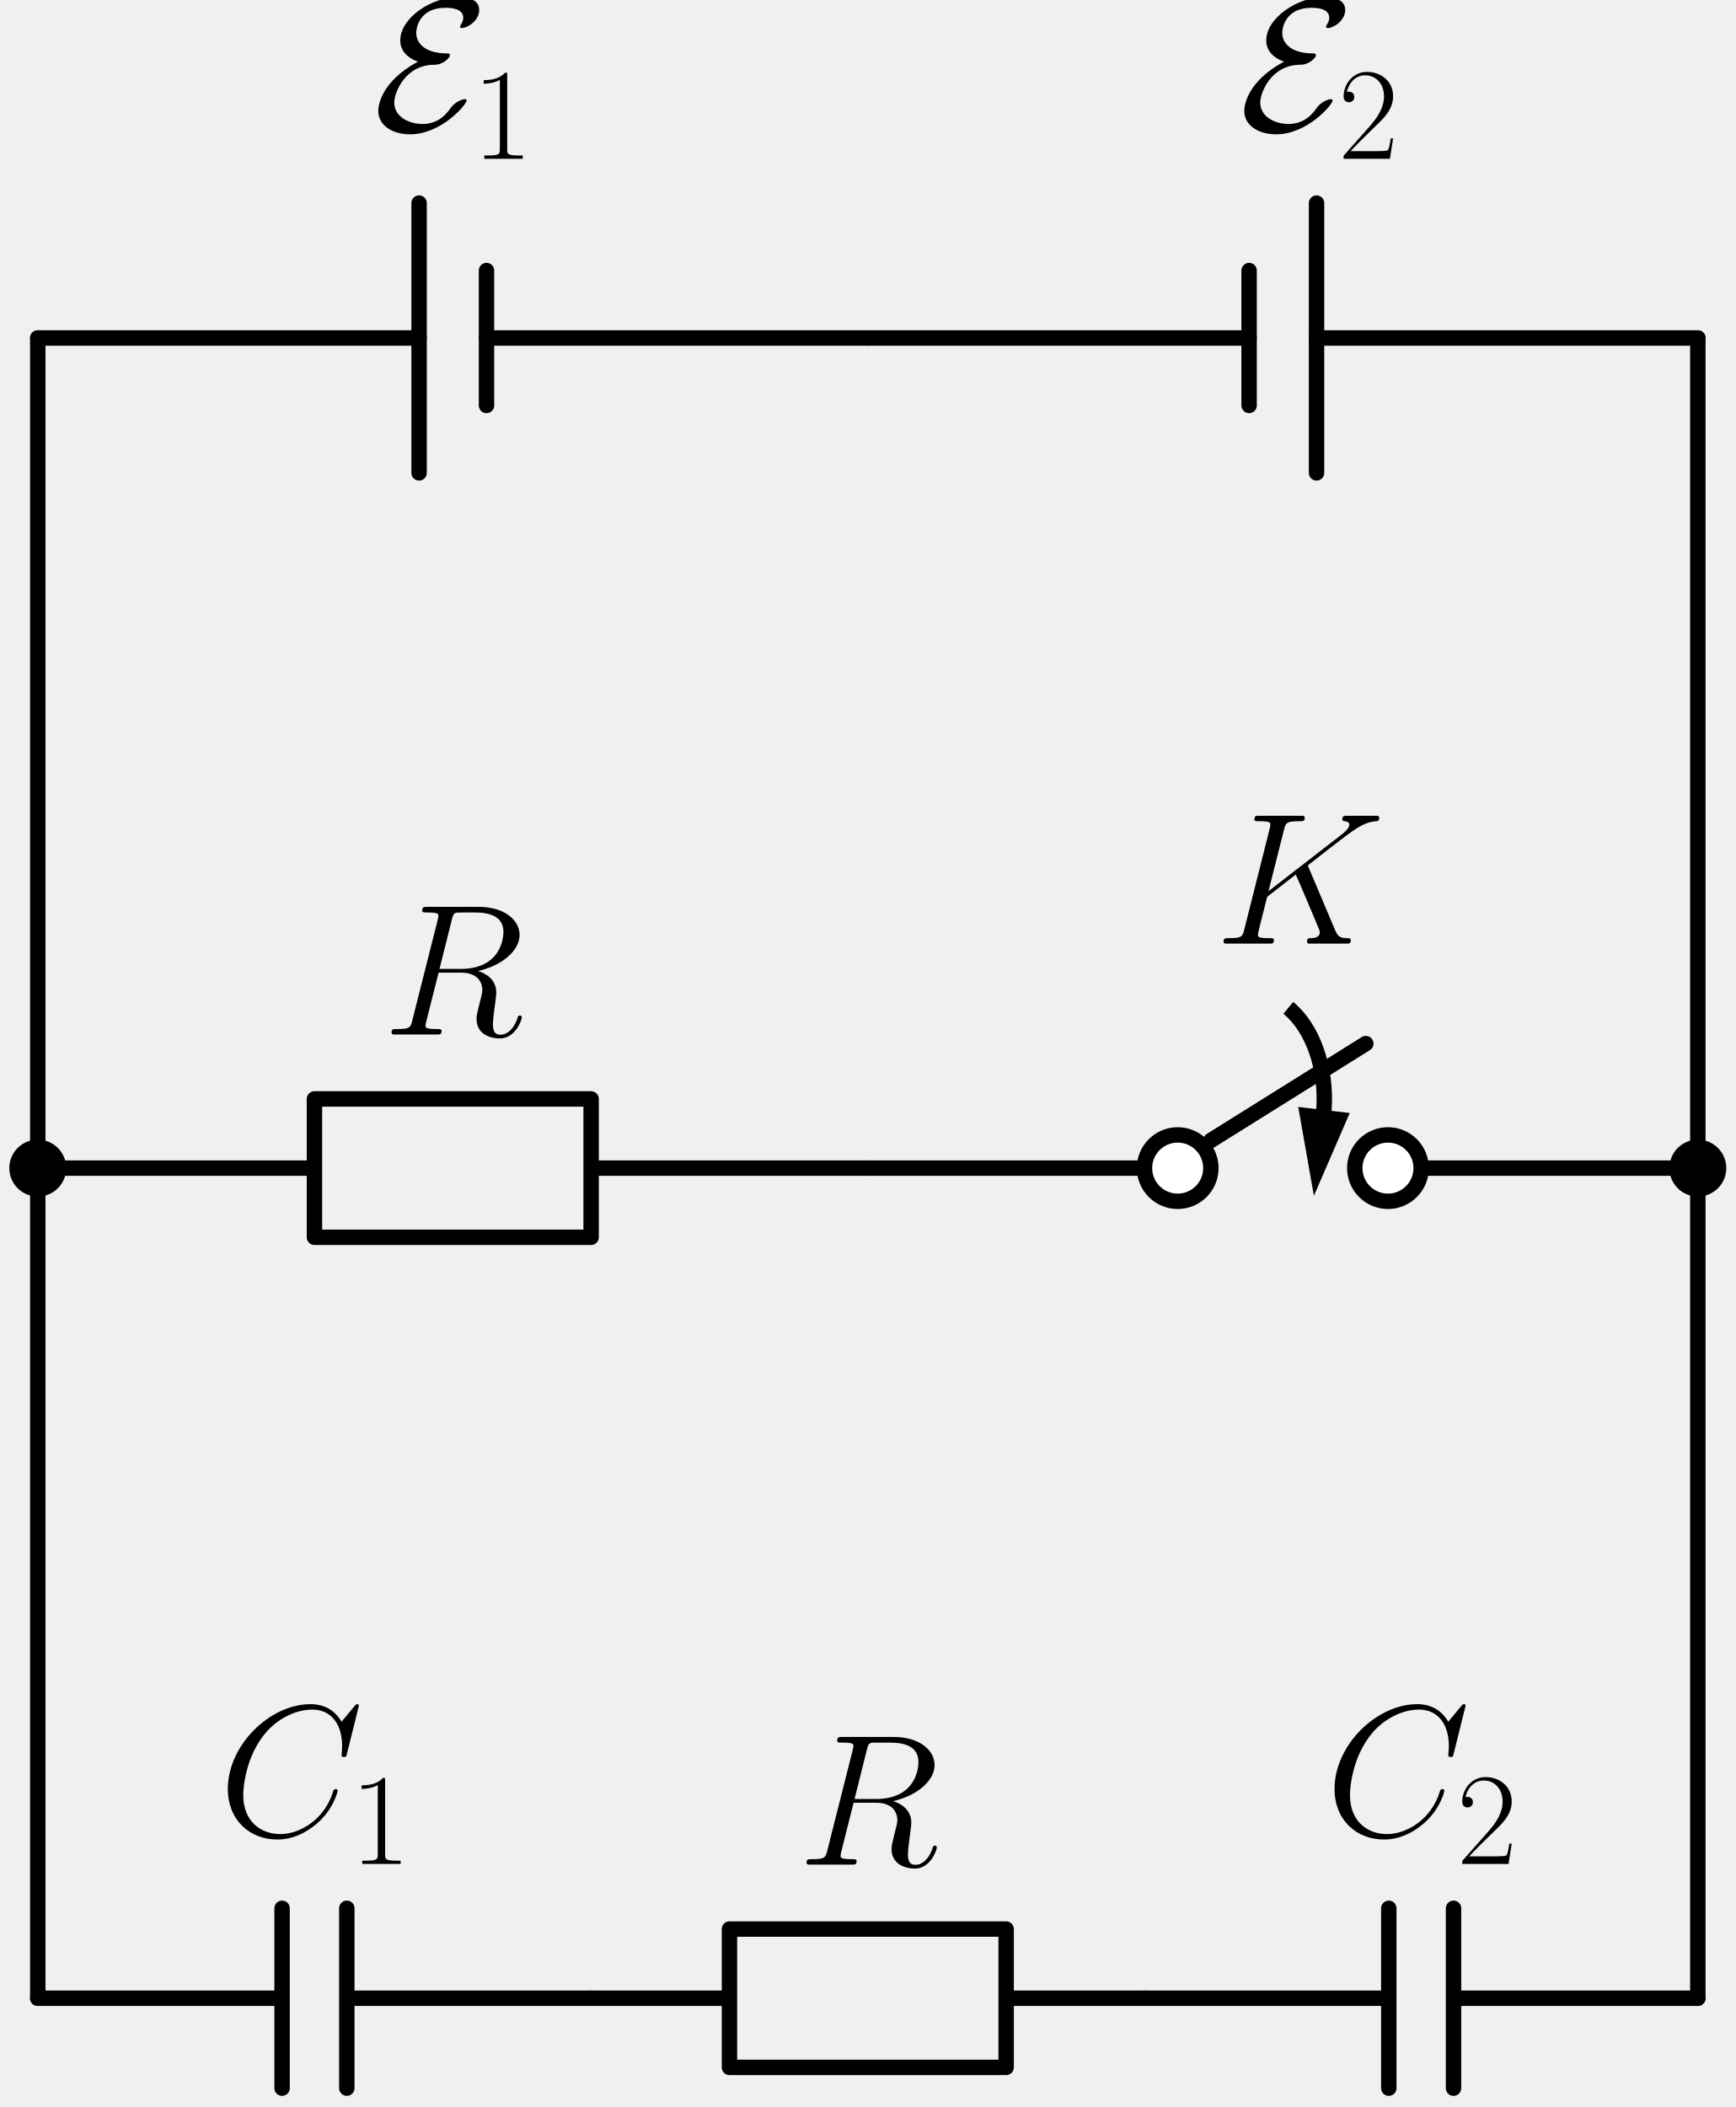
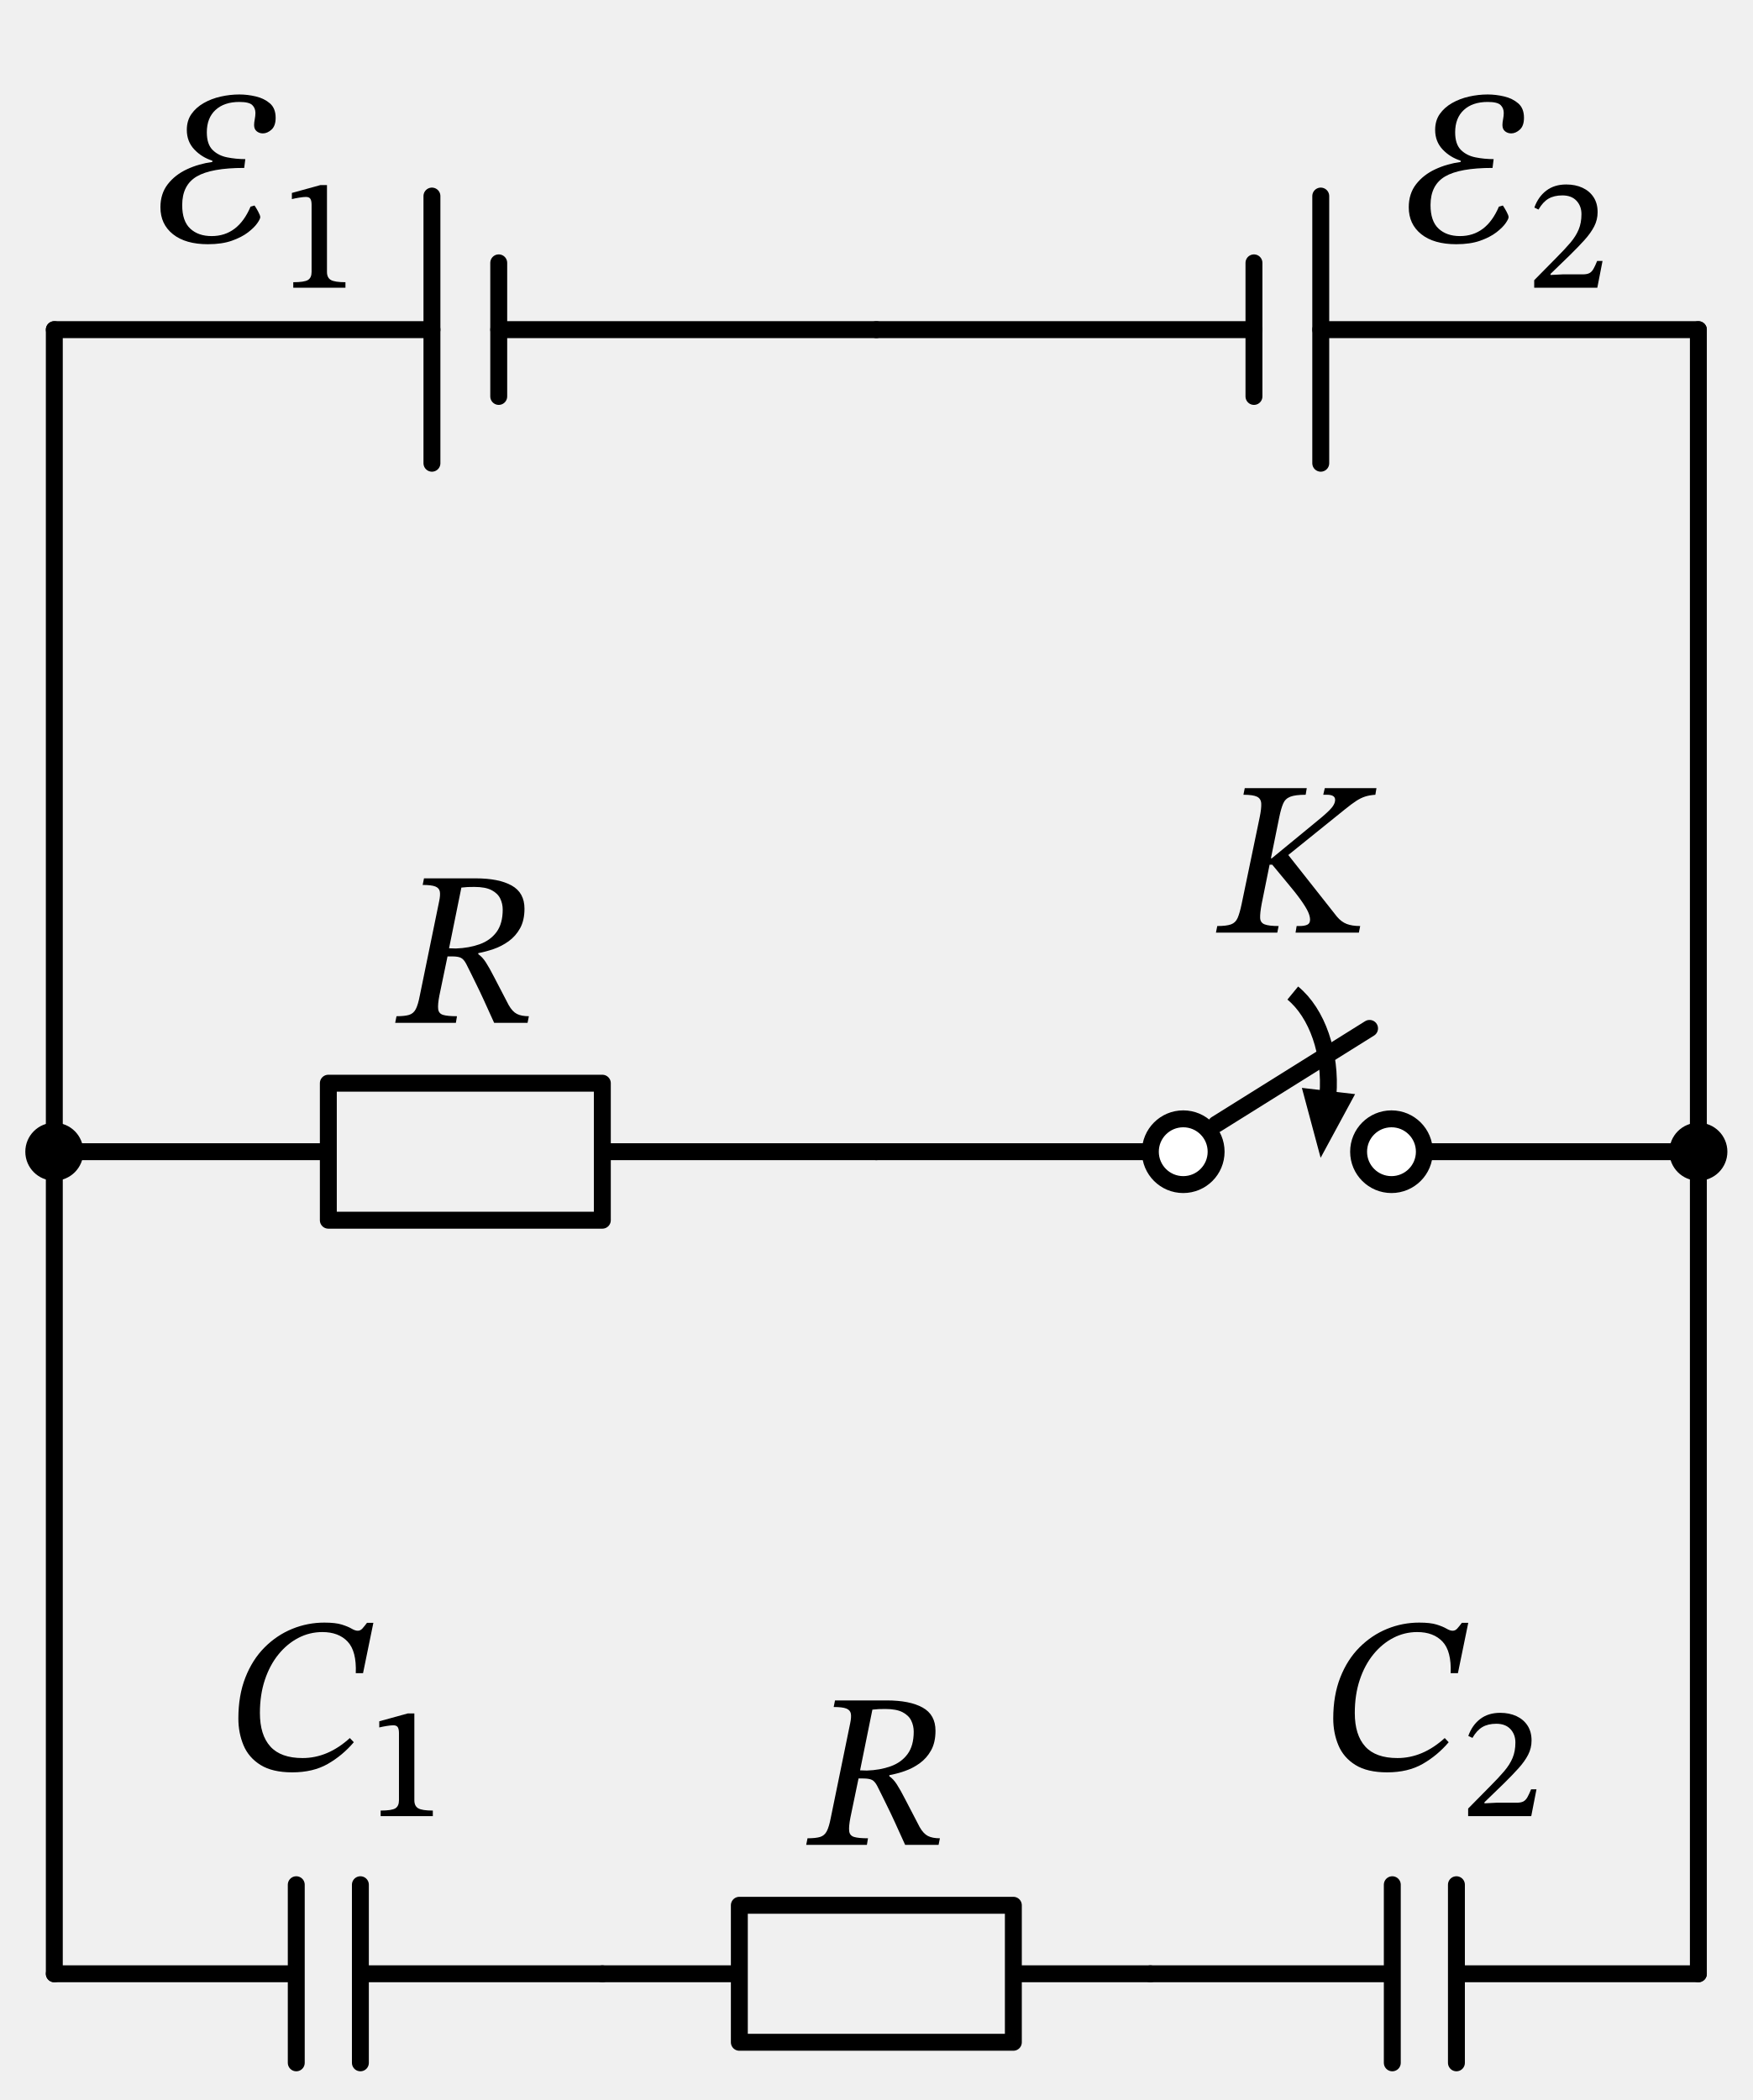
- <svg xmlns="http://www.w3.org/2000/svg" xmlns:xlink="http://www.w3.org/1999/xlink" width="225.36pt" height="273.557pt" viewBox="0 0 225.36 273.557" version="1.1">
-   <defs>
-     <style type="text/css">*{stroke-linejoin: round; stroke-linecap: butt}</style>
-   </defs>
-   <g id="figure_1">
-     <g id="patch_1">
-       <path d="M 0 273.557  L 225.36 273.557  L 225.36 0  L 0 0  L 0 273.557  z " style="fill: none" />
-     </g>
-     <g id="axes_1">
-       <g id="patch_2">
-         <path d="M 171.895 144.25  C 172.105 141.581 171.777 138.878 170.954 136.491  C 170.132 134.104 168.852 132.14 167.279 130.852  " clip-path="url(#p6d8629df2b)" style="fill: none; stroke: #000000; stroke-width: 2; stroke-linejoin: miter" />
-       </g>
-       <g id="patch_3">
-         <path d="M 170.805 153.526  L 169.178 144.292  L 171.836 144.604  L 171.878 144.247  L 171.913 144.252  L 171.871 144.608  L 174.53 144.921  z " clip-path="url(#p6d8629df2b)" style="stroke: #000000; stroke-linejoin: miter" />
-       </g>
-       <g id="line2d_1">
-         <path d="M 112.68 43.882  L 162.19 43.882  M 170.946 43.882  L 220.456 43.882  " clip-path="url(#p6d8629df2b)" style="fill: none; stroke: #000000; stroke-width: 2; stroke-linecap: round" />
-       </g>
-       <g id="line2d_2">
-         <path d="M 170.946 61.396  L 170.946 26.368  " clip-path="url(#p6d8629df2b)" style="fill: none; stroke: #000000; stroke-width: 2; stroke-linecap: round" />
-       </g>
-       <g id="line2d_3">
-         <path d="M 162.19 52.639  L 162.19 35.125  " clip-path="url(#p6d8629df2b)" style="fill: none; stroke: #000000; stroke-width: 2; stroke-linecap: round" />
-       </g>
-       <g id="line2d_4">
-         <path d="M 112.68 43.882  L 63.17 43.882  M 54.414 43.882  L 4.904 43.882  " clip-path="url(#p6d8629df2b)" style="fill: none; stroke: #000000; stroke-width: 2; stroke-linecap: round" />
-       </g>
-       <g id="line2d_5">
-         <path d="M 54.414 26.368  L 54.414 61.396  " clip-path="url(#p6d8629df2b)" style="fill: none; stroke: #000000; stroke-width: 2; stroke-linecap: round" />
-       </g>
-       <g id="line2d_6">
-         <path d="M 63.17 35.125  L 63.17 52.639  " clip-path="url(#p6d8629df2b)" style="fill: none; stroke: #000000; stroke-width: 2; stroke-linecap: round" />
-       </g>
-       <g id="line2d_7">
-         <path d="M 4.904 43.882  L 4.904 97.77  L 4.904 151.658  " clip-path="url(#p6d8629df2b)" style="fill: none; stroke: #000000; stroke-width: 2; stroke-linecap: round" />
-       </g>
-       <g id="line2d_8">
-         <path d="M 4.904 151.658  L 40.829 151.658  L 40.829 142.677  L 76.755 142.677  L 76.755 160.639  L 40.829 160.639  L 40.829 151.658  M 76.755 151.658  L 112.68 151.658  " clip-path="url(#p6d8629df2b)" style="fill: none; stroke: #000000; stroke-width: 2; stroke-linecap: round" />
-       </g>
-       <g id="line2d_9">
-         <path d="M 112.68 151.658  L 148.605 151.658  M 157.227 148.066  L 177.346 135.492  M 184.531 151.658  L 220.456 151.658  " clip-path="url(#p6d8629df2b)" style="fill: none; stroke: #000000; stroke-width: 2; stroke-linecap: round" />
-       </g>
-       <g id="line2d_10">
-         <path d="M 220.456 151.658  L 220.456 97.77  L 220.456 43.882  " clip-path="url(#p6d8629df2b)" style="fill: none; stroke: #000000; stroke-width: 2; stroke-linecap: round" />
-       </g>
-       <g id="line2d_11">
-         <path d="M 220.456 151.658  L 220.456 205.546  L 220.456 259.434  " clip-path="url(#p6d8629df2b)" style="fill: none; stroke: #000000; stroke-width: 2; stroke-linecap: round" />
-       </g>
-       <g id="line2d_12">
-         <path d="M 220.456 259.434  L 188.734 259.434  M 188.734 271.11  L 188.734 247.759  M 180.328 271.11  L 180.328 247.759  M 180.328 259.434  L 148.605 259.434  " clip-path="url(#p6d8629df2b)" style="fill: none; stroke: #000000; stroke-width: 2; stroke-linecap: round" />
-       </g>
-       <g id="line2d_13">
-         <path d="M 148.605 259.434  L 130.643 259.434  L 130.643 268.416  L 94.717 268.416  L 94.717 250.453  L 130.643 250.453  L 130.643 259.434  M 94.717 259.434  L 76.755 259.434  " clip-path="url(#p6d8629df2b)" style="fill: none; stroke: #000000; stroke-width: 2; stroke-linecap: round" />
-       </g>
-       <g id="line2d_14">
-         <path d="M 76.755 259.434  L 45.032 259.434  M 45.032 271.11  L 45.032 247.759  M 36.626 271.11  L 36.626 247.759  M 36.626 259.434  L 4.904 259.434  " clip-path="url(#p6d8629df2b)" style="fill: none; stroke: #000000; stroke-width: 2; stroke-linecap: round" />
-       </g>
-       <g id="line2d_15">
-         <path d="M 4.904 259.434  L 4.904 205.546  L 4.904 151.658  " clip-path="url(#p6d8629df2b)" style="fill: none; stroke: #000000; stroke-width: 2; stroke-linecap: round" />
-       </g>
-       <g id="text_1">
-         <g transform="translate(160.8793 16.95032) scale(0.245 -0.245)">
-           <defs>
-             <path id="CMSY10-45" d="M 1530 2346  C 250 1652 179 823 179 669  C 179 180 653 -128 1261 -128  C 2330 -128 3187 887 3187 1023  C 3187 1061 3155 1068 3123 1068  C 3046 1068 2803 984 2656 784  C 2522 597 2253 224 1683 224  C 1229 224 723 466 723 955  C 723 1275 1082 2240 2093 2240  C 2394 2240 2618 2484 2618 2560  C 2618 2615 2586 2624 2554 2624  C 1651 2624 1472 3069 1472 3327  C 1472 3475 1568 4179 2464 4179  C 2586 4179 3072 4179 3072 3842  C 3072 3738 3021 3647 2995 3609  C 2982 3588 2963 3556 2963 3537  C 2963 3491 3008 3491 3027 3491  C 3219 3491 3616 3742 3616 4108  C 3616 4486 3174 4544 2886 4544  C 2016 4544 928 3850 928 3066  C 928 2686 1216 2456 1530 2346  z " transform="scale(0.015625)" />
-             <path id="CMR17-32" d="M 2669 989  L 2554 989  C 2490 536 2438 459 2413 420  C 2381 369 1920 369 1830 369  L 602 369  C 832 619 1280 1072 1824 1597  C 2214 1967 2669 2402 2669 3035  C 2669 3790 2067 4224 1395 4224  C 691 4224 262 3604 262 3030  C 262 2780 448 2748 525 2748  C 589 2748 781 2787 781 3010  C 781 3207 614 3264 525 3264  C 486 3264 448 3258 422 3245  C 544 3790 915 4058 1306 4058  C 1862 4058 2227 3617 2227 3035  C 2227 2479 1901 2000 1536 1584  L 262 146  L 262 0  L 2515 0  L 2669 989  z " transform="scale(0.015625)" />
-           </defs>
-           <use xlink:href="#CMSY10-45" transform="scale(0.996264)" />
-           <use xlink:href="#CMR17-32" transform="translate(52.58096 -14.94392) scale(0.697382)" />
-         </g>
-       </g>
-       <g id="text_2">
-         <g transform="translate(48.43281 16.95032) scale(0.245 -0.245)">
-           <defs>
-             <path id="CMR17-31" d="M 1702 4058  C 1702 4192 1696 4192 1606 4192  C 1357 3916 979 3827 621 3827  C 602 3827 570 3827 563 3808  C 557 3795 557 3782 557 3648  C 755 3648 1088 3686 1344 3839  L 1344 461  C 1344 236 1331 160 781 160  L 589 160  L 589 0  C 896 0 1216 0 1523 0  C 1830 0 2150 0 2458 0  L 2458 160  L 2266 160  C 1715 160 1702 230 1702 458  L 1702 4058  z " transform="scale(0.015625)" />
-           </defs>
-           <use xlink:href="#CMSY10-45" transform="scale(0.996264)" />
-           <use xlink:href="#CMR17-31" transform="translate(52.58096 -14.94392) scale(0.697382)" />
-         </g>
-       </g>
-       <g id="patch_4">
-         <path d="M 4.904 154.352  C 5.618 154.352 6.304 154.069 6.809 153.563  C 7.314 153.058 7.598 152.373 7.598 151.658  C 7.598 150.944 7.314 150.258 6.809 149.753  C 6.304 149.248 5.618 148.964 4.904 148.964  C 4.189 148.964 3.504 149.248 2.999 149.753  C 2.493 150.258 2.209 150.944 2.209 151.658  C 2.209 152.373 2.493 153.058 2.999 153.563  C 3.504 154.069 4.189 154.352 4.904 154.352  z " clip-path="url(#p6d8629df2b)" style="stroke: #000000; stroke-width: 2; stroke-linejoin: miter" />
-       </g>
-       <g id="text_3">
-         <g transform="translate(49.69619 134.3365) scale(0.245 -0.245)">
-           <defs>
-             <path id="CMMI12-52" d="M 2355 3924  C 2413 4160 2438 4160 2688 4160  L 3149 4160  C 3699 4160 4109 3995 4109 3499  C 4109 3175 3942 2240 2656 2240  L 1933 2240  L 2355 3924  z M 3245 2169  C 4038 2341 4659 2851 4659 3398  C 4659 3894 4154 4352 3264 4352  L 1530 4352  C 1402 4352 1344 4352 1344 4226  C 1344 4160 1389 4160 1510 4160  C 1894 4160 1894 4112 1894 4045  C 1894 4033 1894 3994 1869 3899  L 1005 479  C 947 256 934 192 493 192  C 346 192 301 192 301 71  C 301 7 371 7 390 7  C 506 7 640 7 762 7  L 1517 7  C 1632 7 1766 7 1882 7  C 1933 7 2003 7 2003 128  C 2003 192 1946 192 1850 192  C 1459 192 1459 243 1459 306  C 1459 313 1459 357 1472 407  L 1901 2112  L 2669 2112  C 3277 2112 3392 1731 3392 1522  C 3392 1427 3328 1179 3283 1014  C 3213 723 3194 652 3194 532  C 3194 82 3565 -128 3994 -128  C 4512 -128 4736 501 4736 591  C 4736 635 4704 654 4666 654  C 4614 654 4602 616 4589 565  C 4435 114 4173 0 4013 0  C 3853 0 3750 70 3750 356  C 3750 509 3827 1088 3834 1120  C 3866 1355 3866 1380 3866 1432  C 3866 1896 3488 2093 3245 2169  z " transform="scale(0.015625)" />
-           </defs>
-           <use xlink:href="#CMMI12-52" transform="scale(0.996264)" />
-         </g>
-       </g>
-       <g id="patch_5">
-         <path d="M 152.916 155.969  C 154.06 155.969 155.156 155.515 155.965 154.706  C 156.773 153.898 157.227 152.801 157.227 151.658  C 157.227 150.515 156.773 149.418 155.965 148.61  C 155.156 147.801 154.06 147.347 152.916 147.347  C 151.773 147.347 150.677 147.801 149.868 148.61  C 149.06 149.418 148.605 150.515 148.605 151.658  C 148.605 152.801 149.06 153.898 149.868 154.706  C 150.677 155.515 151.773 155.969 152.916 155.969  z " clip-path="url(#p6d8629df2b)" style="fill: #ffffff; stroke: #000000; stroke-width: 2; stroke-linejoin: miter" />
-       </g>
-       <g id="patch_6">
-         <path d="M 180.22 155.969  C 181.363 155.969 182.46 155.515 183.268 154.706  C 184.077 153.898 184.531 152.801 184.531 151.658  C 184.531 150.515 184.077 149.418 183.268 148.61  C 182.46 147.801 181.363 147.347 180.22 147.347  C 179.076 147.347 177.98 147.801 177.171 148.61  C 176.363 149.418 175.909 150.515 175.909 151.658  C 175.909 152.801 176.363 153.898 177.171 154.706  C 177.98 155.515 179.076 155.969 180.22 155.969  z " clip-path="url(#p6d8629df2b)" style="fill: #ffffff; stroke: #000000; stroke-width: 2; stroke-linejoin: miter" />
-       </g>
-       <g id="patch_7">
-         <path d="M 220.456 154.352  C 221.171 154.352 221.856 154.069 222.361 153.563  C 222.867 153.058 223.151 152.373 223.151 151.658  C 223.151 150.944 222.867 150.258 222.361 149.753  C 221.856 149.248 221.171 148.964 220.456 148.964  C 219.742 148.964 219.056 149.248 218.551 149.753  C 218.046 150.258 217.762 150.944 217.762 151.658  C 217.762 152.373 218.046 153.058 218.551 153.563  C 219.056 154.069 219.742 154.352 220.456 154.352  z " clip-path="url(#p6d8629df2b)" style="stroke: #000000; stroke-width: 2; stroke-linejoin: miter" />
-       </g>
-       <g id="text_4">
-         <g transform="translate(157.7487 122.512) scale(0.245 -0.245)">
-           <defs>
-             <path id="CMMI12-4b" d="M 3200 2571  C 3194 2590 3168 2641 3168 2661  C 3168 2667 3174 2673 3283 2756  L 3904 3242  C 4762 3905 5043 4128 5485 4167  C 5530 4167 5594 4167 5594 4282  C 5594 4320 5574 4352 5523 4352  C 5453 4352 5376 4352 5306 4352  L 5062 4352  C 4864 4352 4653 4352 4461 4352  C 4416 4352 4339 4352 4339 4237  C 4339 4173 4384 4167 4422 4167  C 4493 4160 4576 4135 4576 4046  C 4576 3919 4384 3765 4333 3727  L 1824 1784  L 2355 3887  C 2413 4103 2426 4167 2880 4167  C 3002 4167 3059 4167 3059 4288  C 3059 4352 2995 4352 2963 4352  C 2848 4352 2714 4352 2592 4352  L 1837 4352  C 1722 4352 1581 4352 1466 4352  C 1414 4352 1344 4352 1344 4231  C 1344 4167 1402 4167 1498 4167  C 1888 4167 1888 4116 1888 4046  C 1888 4034 1888 3995 1862 3899  L 998 472  C 941 249 928 185 480 185  C 358 185 294 185 294 70  C 294 0 352 0 390 0  C 512 0 640 0 762 0  L 1510 0  C 1632 0 1766 0 1888 0  C 1939 0 2010 0 2010 121  C 2010 185 1952 185 1856 185  C 1466 185 1466 236 1466 300  C 1466 345 1504 504 1530 606  L 1779 1593  L 2752 2351  C 2938 1943 3277 1128 3539 505  C 3558 466 3571 428 3571 383  C 3571 185 3315 185 3258 185  C 3200 185 3136 185 3136 64  C 3136 0 3206 0 3226 0  C 3450 0 3686 0 3910 0  L 4218 0  C 4314 0 4422 0 4518 0  C 4557 0 4627 0 4627 121  C 4627 185 4570 185 4506 185  C 4269 185 4186 236 4090 466  L 3200 2571  z " transform="scale(0.015625)" />
-           </defs>
-           <use xlink:href="#CMMI12-4b" transform="scale(0.996264)" />
-         </g>
-       </g>
-       <g id="text_5">
-         <g transform="translate(172.0633 238.3406) scale(0.245 -0.245)">
-           <defs>
-             <path id="CMMI12-43" d="M 4781 4423  C 4781 4480 4736 4480 4723 4480  C 4710 4480 4685 4480 4634 4416  L 4192 3882  C 3968 4264 3616 4480 3136 4480  C 1754 4480 320 3088 320 1595  C 320 533 1069 -128 2003 -128  C 2515 -128 2963 88 3334 400  C 3891 863 4058 1481 4058 1531  C 4058 1588 4006 1588 3987 1588  C 3930 1588 3923 1550 3910 1524  C 3616 534 2752 57 2112 57  C 1434 57 845 489 845 1391  C 845 1595 909 2700 1632 3532  C 1984 3939 2586 4295 3194 4295  C 3898 4295 4211 3717 4211 3068  C 4211 2903 4192 2764 4192 2738  C 4192 2681 4256 2681 4275 2681  C 4346 2681 4352 2687 4378 2801  L 4781 4423  z " transform="scale(0.015625)" />
-           </defs>
-           <use xlink:href="#CMMI12-43" transform="scale(0.996264)" />
-           <use xlink:href="#CMR17-32" transform="translate(69.79204 -14.94392) scale(0.697382)" />
-         </g>
-       </g>
-       <g id="text_6">
-         <g transform="translate(103.5843 242.1127) scale(0.245 -0.245)">
-           <use xlink:href="#CMMI12-52" transform="scale(0.996264)" />
-         </g>
-       </g>
-       <g id="text_7">
-         <g transform="translate(28.36176 238.3406) scale(0.245 -0.245)">
-           <use xlink:href="#CMMI12-43" transform="scale(0.996264)" />
-           <use xlink:href="#CMR17-31" transform="translate(69.79204 -14.94392) scale(0.697382)" />
-         </g>
+ <svg xmlns="http://www.w3.org/2000/svg" xml:lang="en" height="248.302pt" width="207.245pt" viewBox="-103.623 -38.977 207.245 248.302">
+   <path d="M 49.24 78.44 a 8.1 12.15 0 0 1 4.16 12.08" style="stroke:black;fill:none;stroke-width:2.0;" />
+   <path d="M 52.692 96.577 L 50.991 90.235 L 55.818 90.802 Z" style="stroke:black;fill:black;stroke-linecap:butt;stroke-linejoin:miter;" />
+   <path d="M 0.0,-0.0 L 44.651,-0.0 M 52.549,-0.0 L 97.2,-0.0" style="stroke:black;fill:none;stroke-width:2.0;stroke-linecap:round;stroke-linejoin:round;" />
+   <path d="M 52.549,15.795 L 52.549,-15.795" style="stroke:black;fill:none;stroke-width:2.0;stroke-linecap:round;stroke-linejoin:round;" />
+   <path d="M 44.651,7.897 L 44.651,-7.897" style="stroke:black;fill:none;stroke-width:2.0;stroke-linecap:round;stroke-linejoin:round;" />
+   <path d="M 0.0,-0.0 L -44.651,-5.468201039042824e-15 M -52.549,-6.4353658486694475e-15 L -97.2,-1.1903566887712272e-14" style="stroke:black;fill:none;stroke-width:2.0;stroke-linecap:round;stroke-linejoin:round;" />
+   <path d="M -52.549,-15.795 L -52.549,15.795" style="stroke:black;fill:none;stroke-width:2.0;stroke-linecap:round;stroke-linejoin:round;" />
+   <path d="M -44.651,-7.898 L -44.651,7.897" style="stroke:black;fill:none;stroke-width:2.0;stroke-linecap:round;stroke-linejoin:round;" />
+   <path d="M -97.2,-1.1903566887712272e-14 L -97.2,48.6 L -97.2,97.2" style="stroke:black;fill:none;stroke-width:2.0;stroke-linecap:round;stroke-linejoin:round;" />
+   <path d="M -97.2,97.2 L -64.8,97.2 L -64.8,89.1 L -32.4,89.1 L -32.4,105.3 L -64.8,105.3 L -64.8,97.2 M -32.4,97.2 L -1.4388490399142028e-14,97.2" style="stroke:black;fill:none;stroke-width:2.0;stroke-linecap:round;stroke-linejoin:round;" />
+   <path d="M -1.4388490399142028e-14,97.2 L 32.4,97.2 M 40.176,93.96 L 58.32,82.62 M 64.8,97.2 L 97.2,97.2" style="stroke:black;fill:none;stroke-width:2.0;stroke-linecap:round;stroke-linejoin:round;" />
+   <path d="M 97.2,97.2 L 97.2,48.6 L 97.2,-1.4388490399142028e-14" style="stroke:black;fill:none;stroke-width:2.0;stroke-linecap:round;stroke-linejoin:round;" />
+   <path d="M 97.2,97.2 L 97.2,145.8 L 97.2,194.4" style="stroke:black;fill:none;stroke-width:2.0;stroke-linecap:round;stroke-linejoin:round;" />
+   <path d="M 97.2,194.4 L 68.591,194.4 M 68.591,204.93 L 68.591,183.87 M 61.009,204.93 L 61.009,183.87 M 61.009,194.4 L 32.4,194.4" style="stroke:black;fill:none;stroke-width:2.0;stroke-linecap:round;stroke-linejoin:round;" />
+   <path d="M 32.4,194.4 L 16.2,194.4 L 16.2,202.5 L -16.2,202.5 L -16.2,186.3 L 16.2,186.3 L 16.2,194.4 M -16.2,194.4 L -32.4,194.4" style="stroke:black;fill:none;stroke-width:2.0;stroke-linecap:round;stroke-linejoin:round;" />
+   <path d="M -32.4,194.4 L -61.009,194.4 M -61.009,204.93 L -61.009,183.87 M -68.591,204.93 L -68.591,183.87 M -68.591,194.4 L -97.2,194.4" style="stroke:black;fill:none;stroke-width:2.0;stroke-linecap:round;stroke-linejoin:round;" />
+   <path d="M -97.2,194.4 L -97.2,145.8 L -97.2,97.2" style="stroke:black;fill:none;stroke-width:2.0;stroke-linecap:round;stroke-linejoin:round;" />
+   <g>
+     <g>
+       <g>
+         <path d="M 68.571 -10.101 L 68.571 -10.101 Q 65.919 -10.101 64.437 -11.284 Q 62.955 -12.467 62.955 -14.469 Q 62.955 -16.081 63.826 -17.199 Q 64.697 -18.317 66.101 -18.967 Q 67.505 -19.617 69.091 -19.825 L 69.091 -19.981 Q 67.843 -20.371 66.959 -21.307 Q 66.075 -22.243 66.075 -23.621 Q 66.075 -24.713 66.621 -25.493 Q 67.167 -26.273 68.077 -26.793 Q 68.987 -27.313 70.092 -27.56 Q 71.197 -27.807 72.289 -27.807 Q 73.251 -27.807 74.239 -27.573 Q 75.227 -27.339 75.903 -26.754 Q 76.579 -26.169 76.579 -25.051 Q 76.579 -24.089 76.085 -23.647 Q 75.591 -23.205 75.071 -23.205 Q 74.655 -23.205 74.343 -23.452 Q 74.031 -23.699 74.031 -24.193 Q 74.031 -24.479 74.109 -24.882 Q 74.187 -25.285 74.187 -25.623 Q 74.187 -26.195 73.81 -26.559 Q 73.433 -26.923 72.289 -26.923 Q 70.495 -26.923 69.468 -25.974 Q 68.441 -25.025 68.441 -23.335 Q 68.441 -21.931 69.117 -21.255 Q 69.793 -20.579 70.846 -20.371 Q 71.899 -20.163 72.991 -20.163 L 72.861 -19.123 Q 68.961 -19.123 67.245 -18.109 Q 65.529 -17.095 65.529 -14.729 Q 65.529 -12.831 66.478 -11.947 Q 67.427 -11.063 69.013 -11.063 Q 72.133 -11.063 73.615 -14.547 L 74.083 -14.677 Q 74.265 -14.417 74.512 -13.962 Q 74.759 -13.507 74.759 -13.299 Q 74.759 -13.091 74.408 -12.584 Q 74.057 -12.077 73.316 -11.505 Q 72.575 -10.933 71.405 -10.517 Q 70.235 -10.101 68.571 -10.101 Z " fill="black" />
+         <path d="M 85.868 -8.12 L 85.868 -8.12 L 85.25 -4.953 L 77.788 -4.953 L 77.788 -5.845 L 80.372 -8.466 Q 81.391 -9.485 82.056 -10.267 Q 82.72 -11.05 83.047 -11.842 Q 83.375 -12.633 83.375 -13.653 Q 83.375 -14.617 82.784 -15.245 Q 82.192 -15.873 81.118 -15.873 Q 80.135 -15.873 79.471 -15.482 Q 78.807 -15.09 78.297 -14.199 L 77.806 -14.435 Q 78.261 -15.709 79.216 -16.437 Q 80.172 -17.165 81.573 -17.165 Q 82.665 -17.165 83.502 -16.774 Q 84.34 -16.383 84.813 -15.655 Q 85.286 -14.927 85.286 -13.889 Q 85.286 -12.997 84.886 -12.215 Q 84.485 -11.432 83.748 -10.613 Q 83.011 -9.794 81.992 -8.793 L 79.717 -6.591 L 79.717 -6.464 L 81.136 -6.536 L 83.502 -6.536 Q 84.03 -6.536 84.312 -6.682 Q 84.594 -6.828 84.795 -7.183 Q 84.995 -7.537 85.231 -8.12 Z " fill="black" />
      </g>
    </g>
  </g>
-   <defs>
-     <clipPath id="p6d8629df2b">
-       <rect x="0" y="23.921" width="225.36" height="249.637" />
-     </clipPath>
-   </defs>
+   <g>
+     <g>
+       <g>
+         <path d="M -79.037 -10.101 L -79.037 -10.101 Q -81.689 -10.101 -83.171 -11.284 Q -84.653 -12.467 -84.653 -14.469 Q -84.653 -16.081 -83.782 -17.199 Q -82.911 -18.317 -81.507 -18.967 Q -80.103 -19.617 -78.517 -19.825 L -78.517 -19.981 Q -79.765 -20.371 -80.649 -21.307 Q -81.533 -22.243 -81.533 -23.621 Q -81.533 -24.713 -80.987 -25.493 Q -80.441 -26.273 -79.531 -26.793 Q -78.621 -27.313 -77.516 -27.56 Q -76.411 -27.807 -75.319 -27.807 Q -74.357 -27.807 -73.369 -27.573 Q -72.381 -27.339 -71.705 -26.754 Q -71.029 -26.169 -71.029 -25.051 Q -71.029 -24.089 -71.523 -23.647 Q -72.017 -23.205 -72.537 -23.205 Q -72.953 -23.205 -73.265 -23.452 Q -73.577 -23.699 -73.577 -24.193 Q -73.577 -24.479 -73.499 -24.882 Q -73.421 -25.285 -73.421 -25.623 Q -73.421 -26.195 -73.798 -26.559 Q -74.175 -26.923 -75.319 -26.923 Q -77.113 -26.923 -78.14 -25.974 Q -79.167 -25.025 -79.167 -23.335 Q -79.167 -21.931 -78.491 -21.255 Q -77.815 -20.579 -76.762 -20.371 Q -75.709 -20.163 -74.617 -20.163 L -74.747 -19.123 Q -78.647 -19.123 -80.363 -18.109 Q -82.079 -17.095 -82.079 -14.729 Q -82.079 -12.831 -81.13 -11.947 Q -80.181 -11.063 -78.595 -11.063 Q -75.475 -11.063 -73.993 -14.547 L -73.525 -14.677 Q -73.343 -14.417 -73.096 -13.962 Q -72.849 -13.507 -72.849 -13.299 Q -72.849 -13.091 -73.2 -12.584 Q -73.551 -12.077 -74.292 -11.505 Q -75.033 -10.933 -76.203 -10.517 Q -77.373 -10.101 -79.037 -10.101 Z " fill="black" />
+         <path d="M -62.776 -4.953 L -62.776 -4.953 L -68.946 -4.953 L -68.946 -5.608 Q -67.636 -5.608 -67.208 -5.872 Q -66.78 -6.136 -66.78 -6.828 L -66.78 -14.763 Q -66.78 -15.254 -66.926 -15.473 Q -67.072 -15.691 -67.454 -15.691 Q -67.745 -15.691 -68.246 -15.609 Q -68.746 -15.527 -69.11 -15.436 L -69.11 -16.164 L -65.743 -17.092 L -64.96 -17.092 L -64.96 -6.828 Q -64.96 -6.136 -64.496 -5.872 Q -64.032 -5.608 -62.776 -5.608 Z " fill="black" />
+       </g>
+     </g>
+   </g>
+   <circle cx="-97.2" cy="97.2" r="2.43" style="stroke:black;fill:black;stroke-width:2.0;" />
+   <g>
+     <g>
+       <g>
+         <path d="M -41.606 68.466 L -41.606 68.466 Q -41.606 69.844 -42.126 70.78 Q -42.646 71.716 -43.478 72.314 Q -44.31 72.912 -45.259 73.237 Q -46.208 73.562 -47.066 73.718 L -47.066 73.848 Q -46.598 74.16 -46.182 74.797 Q -45.766 75.434 -45.155 76.63 Q -44.544 77.826 -43.478 79.854 Q -43.036 80.634 -42.503 80.907 Q -41.97 81.18 -41.086 81.18 L -41.242 81.96 L -45.194 81.96 Q -45.922 80.348 -46.416 79.269 Q -46.91 78.19 -47.274 77.462 Q -47.638 76.734 -47.911 76.162 Q -48.184 75.59 -48.496 74.992 Q -48.782 74.446 -49.12 74.277 Q -49.458 74.108 -50.16 74.108 L -50.706 74.108 L -51.668 78.736 Q -51.876 79.802 -51.811 80.335 Q -51.746 80.868 -51.226 81.024 Q -50.706 81.18 -49.588 81.18 L -49.718 81.96 L -56.894 81.96 L -56.738 81.18 Q -55.776 81.18 -55.256 81.024 Q -54.736 80.868 -54.463 80.348 Q -54.19 79.828 -53.982 78.736 L -51.694 67.582 Q -51.538 66.854 -51.616 66.438 Q -51.694 66.022 -52.149 65.84 Q -52.604 65.658 -53.644 65.658 L -53.488 64.878 L -47.378 64.878 Q -44.648 64.878 -43.127 65.723 Q -41.606 66.568 -41.606 68.466 Z M -49.068 65.97 L -49.068 65.97 L -50.524 73.146 L -49.718 73.172 Q -48.158 73.12 -46.897 72.665 Q -45.636 72.21 -44.908 71.222 Q -44.18 70.234 -44.18 68.57 Q -44.18 67.868 -44.479 67.257 Q -44.778 66.646 -45.506 66.269 Q -46.234 65.892 -47.534 65.892 Q -48.028 65.892 -48.327 65.905 Q -48.626 65.918 -49.068 65.97 Z " fill="black" />
+       </g>
+     </g>
+   </g>
+   <circle cx="36.288" cy="97.2" r="3.888" style="stroke:black;fill:white;stroke-width:2.0;" />
+   <circle cx="60.912" cy="97.2" r="3.888" style="stroke:black;fill:white;stroke-width:2.0;" />
+   <circle cx="97.2" cy="97.2" r="2.43" style="stroke:black;fill:black;stroke-width:2.0;" />
+   <g>
+     <g>
+       <g>
+         <path d="M 43.198 67.89 L 43.198 67.89 L 45.33 57.646 Q 45.538 56.632 45.512 56.047 Q 45.486 55.462 45.018 55.228 Q 44.55 54.994 43.406 54.994 L 43.562 54.214 L 50.894 54.214 L 50.764 54.994 Q 49.542 54.994 48.944 55.228 Q 48.346 55.462 48.099 56.047 Q 47.852 56.632 47.644 57.646 L 46.656 62.508 L 46.76 62.508 L 51.726 58.426 Q 52.87 57.516 53.559 56.84 Q 54.248 56.164 54.248 55.592 Q 54.248 54.994 53.286 54.994 L 52.844 54.994 L 53.026 54.214 L 59.136 54.214 L 59.006 54.994 Q 58.278 55.046 57.771 55.215 Q 57.264 55.384 56.744 55.722 Q 56.224 56.06 55.418 56.71 L 48.71 62.118 L 54.456 69.398 Q 54.976 70.022 55.613 70.269 Q 56.25 70.516 57.212 70.516 L 57.056 71.296 L 49.568 71.296 L 49.698 70.516 L 50.036 70.516 Q 50.634 70.516 50.959 70.36 Q 51.284 70.204 51.284 69.762 Q 51.284 69.346 51.037 68.813 Q 50.79 68.28 50.179 67.422 Q 49.568 66.564 48.45 65.238 L 46.812 63.262 L 46.5 63.262 L 45.564 67.89 Q 45.356 69.008 45.382 69.567 Q 45.408 70.126 45.915 70.321 Q 46.422 70.516 47.566 70.516 L 47.41 71.296 L 40.156 71.296 L 40.312 70.516 Q 41.404 70.516 41.937 70.321 Q 42.47 70.126 42.717 69.567 Q 42.964 69.008 43.198 67.89 Z " fill="black" />
+       </g>
+     </g>
+   </g>
+   <g>
+     <g>
+       <g>
+         <path d="M 67.208 166.528 L 67.208 166.528 L 67.676 167.022 Q 66.35 168.582 64.608 169.583 Q 62.866 170.584 60.396 170.584 Q 58.056 170.584 56.652 169.713 Q 55.248 168.842 54.637 167.386 Q 54.026 165.93 54.026 164.214 Q 54.026 161.484 54.858 159.365 Q 55.69 157.246 57.133 155.803 Q 58.576 154.36 60.396 153.619 Q 62.216 152.878 64.192 152.878 Q 65.518 152.878 66.259 153.112 Q 67 153.346 67.416 153.593 Q 67.832 153.84 68.144 153.84 Q 68.456 153.84 68.69 153.58 Q 68.924 153.32 69.236 152.904 L 69.99 152.904 L 68.768 158.858 L 67.91 158.858 Q 68.014 156.258 66.948 155.127 Q 65.882 153.996 63.958 153.996 Q 62.45 153.996 61.124 154.685 Q 59.798 155.374 58.771 156.635 Q 57.744 157.896 57.159 159.651 Q 56.574 161.406 56.574 163.564 Q 56.574 166.164 57.809 167.529 Q 59.044 168.894 61.618 168.894 Q 64.608 168.894 67.208 166.528 Z " fill="black" />
+         <path d="M 78.057 172.591 L 78.057 172.591 L 77.439 175.758 L 69.977 175.758 L 69.977 174.866 L 72.561 172.245 Q 73.58 171.226 74.244 170.444 Q 74.909 169.661 75.236 168.869 Q 75.564 168.078 75.564 167.058 Q 75.564 166.094 74.972 165.466 Q 74.381 164.838 73.307 164.838 Q 72.324 164.838 71.66 165.229 Q 70.996 165.621 70.486 166.512 L 69.995 166.276 Q 70.45 165.002 71.405 164.274 Q 72.361 163.546 73.762 163.546 Q 74.854 163.546 75.691 163.937 Q 76.529 164.328 77.002 165.056 Q 77.475 165.784 77.475 166.822 Q 77.475 167.714 77.075 168.496 Q 76.674 169.279 75.937 170.098 Q 75.2 170.917 74.181 171.918 L 71.906 174.12 L 71.906 174.247 L 73.325 174.175 L 75.691 174.175 Q 76.219 174.175 76.501 174.029 Q 76.783 173.883 76.984 173.528 Q 77.184 173.174 77.42 172.591 Z " fill="black" />
+       </g>
+     </g>
+   </g>
+   <g>
+     <g>
+       <g>
+         <path d="M 6.994 165.666 L 6.994 165.666 Q 6.994 167.044 6.474 167.98 Q 5.954 168.916 5.122 169.514 Q 4.29 170.112 3.341 170.437 Q 2.392 170.762 1.534 170.918 L 1.534 171.048 Q 2.002 171.36 2.418 171.997 Q 2.834 172.634 3.445 173.83 Q 4.056 175.026 5.122 177.054 Q 5.564 177.834 6.097 178.107 Q 6.63 178.38 7.514 178.38 L 7.358 179.16 L 3.406 179.16 Q 2.678 177.548 2.184 176.469 Q 1.69 175.39 1.326 174.662 Q 0.962 173.934 0.689 173.362 Q 0.416 172.79 0.104 172.192 Q -0.182 171.646 -0.52 171.477 Q -0.858 171.308 -1.56 171.308 L -2.106 171.308 L -3.068 175.936 Q -3.276 177.002 -3.211 177.535 Q -3.146 178.068 -2.626 178.224 Q -2.106 178.38 -0.988 178.38 L -1.118 179.16 L -8.294 179.16 L -8.138 178.38 Q -7.176 178.38 -6.656 178.224 Q -6.136 178.068 -5.863 177.548 Q -5.59 177.028 -5.382 175.936 L -3.094 164.782 Q -2.938 164.054 -3.016 163.638 Q -3.094 163.222 -3.549 163.04 Q -4.004 162.858 -5.044 162.858 L -4.888 162.078 L 1.222 162.078 Q 3.952 162.078 5.473 162.923 Q 6.994 163.768 6.994 165.666 Z M -0.468 163.17 L -0.468 163.17 L -1.924 170.346 L -1.118 170.372 Q 0.442 170.32 1.703 169.865 Q 2.964 169.41 3.692 168.422 Q 4.42 167.434 4.42 165.77 Q 4.42 165.068 4.121 164.457 Q 3.822 163.846 3.094 163.469 Q 2.366 163.092 1.066 163.092 Q 0.572 163.092 0.273 163.105 Q -0.026 163.118 -0.468 163.17 Z " fill="black" />
+       </g>
+     </g>
+   </g>
+   <g>
+     <g>
+       <g>
+         <path d="M -62.256 166.528 L -62.256 166.528 L -61.788 167.022 Q -63.114 168.582 -64.856 169.583 Q -66.598 170.584 -69.068 170.584 Q -71.408 170.584 -72.812 169.713 Q -74.216 168.842 -74.827 167.386 Q -75.438 165.93 -75.438 164.214 Q -75.438 161.484 -74.606 159.365 Q -73.774 157.246 -72.331 155.803 Q -70.888 154.36 -69.068 153.619 Q -67.248 152.878 -65.272 152.878 Q -63.946 152.878 -63.205 153.112 Q -62.464 153.346 -62.048 153.593 Q -61.632 153.84 -61.32 153.84 Q -61.008 153.84 -60.774 153.58 Q -60.54 153.32 -60.228 152.904 L -59.474 152.904 L -60.696 158.858 L -61.554 158.858 Q -61.45 156.258 -62.516 155.127 Q -63.582 153.996 -65.506 153.996 Q -67.014 153.996 -68.34 154.685 Q -69.666 155.374 -70.693 156.635 Q -71.72 157.896 -72.305 159.651 Q -72.89 161.406 -72.89 163.564 Q -72.89 166.164 -71.655 167.529 Q -70.42 168.894 -67.846 168.894 Q -64.856 168.894 -62.256 166.528 Z " fill="black" />
+         <path d="M -52.444 175.758 L -52.444 175.758 L -58.613 175.758 L -58.613 175.103 Q -57.303 175.103 -56.875 174.839 Q -56.448 174.575 -56.448 173.883 L -56.448 165.948 Q -56.448 165.457 -56.593 165.238 Q -56.739 165.02 -57.121 165.02 Q -57.412 165.02 -57.913 165.102 Q -58.413 165.184 -58.777 165.275 L -58.777 164.547 L -55.41 163.619 L -54.628 163.619 L -54.628 173.883 Q -54.628 174.575 -54.163 174.839 Q -53.699 175.103 -52.444 175.103 Z " fill="black" />
+       </g>
+     </g>
+   </g>
</svg>
